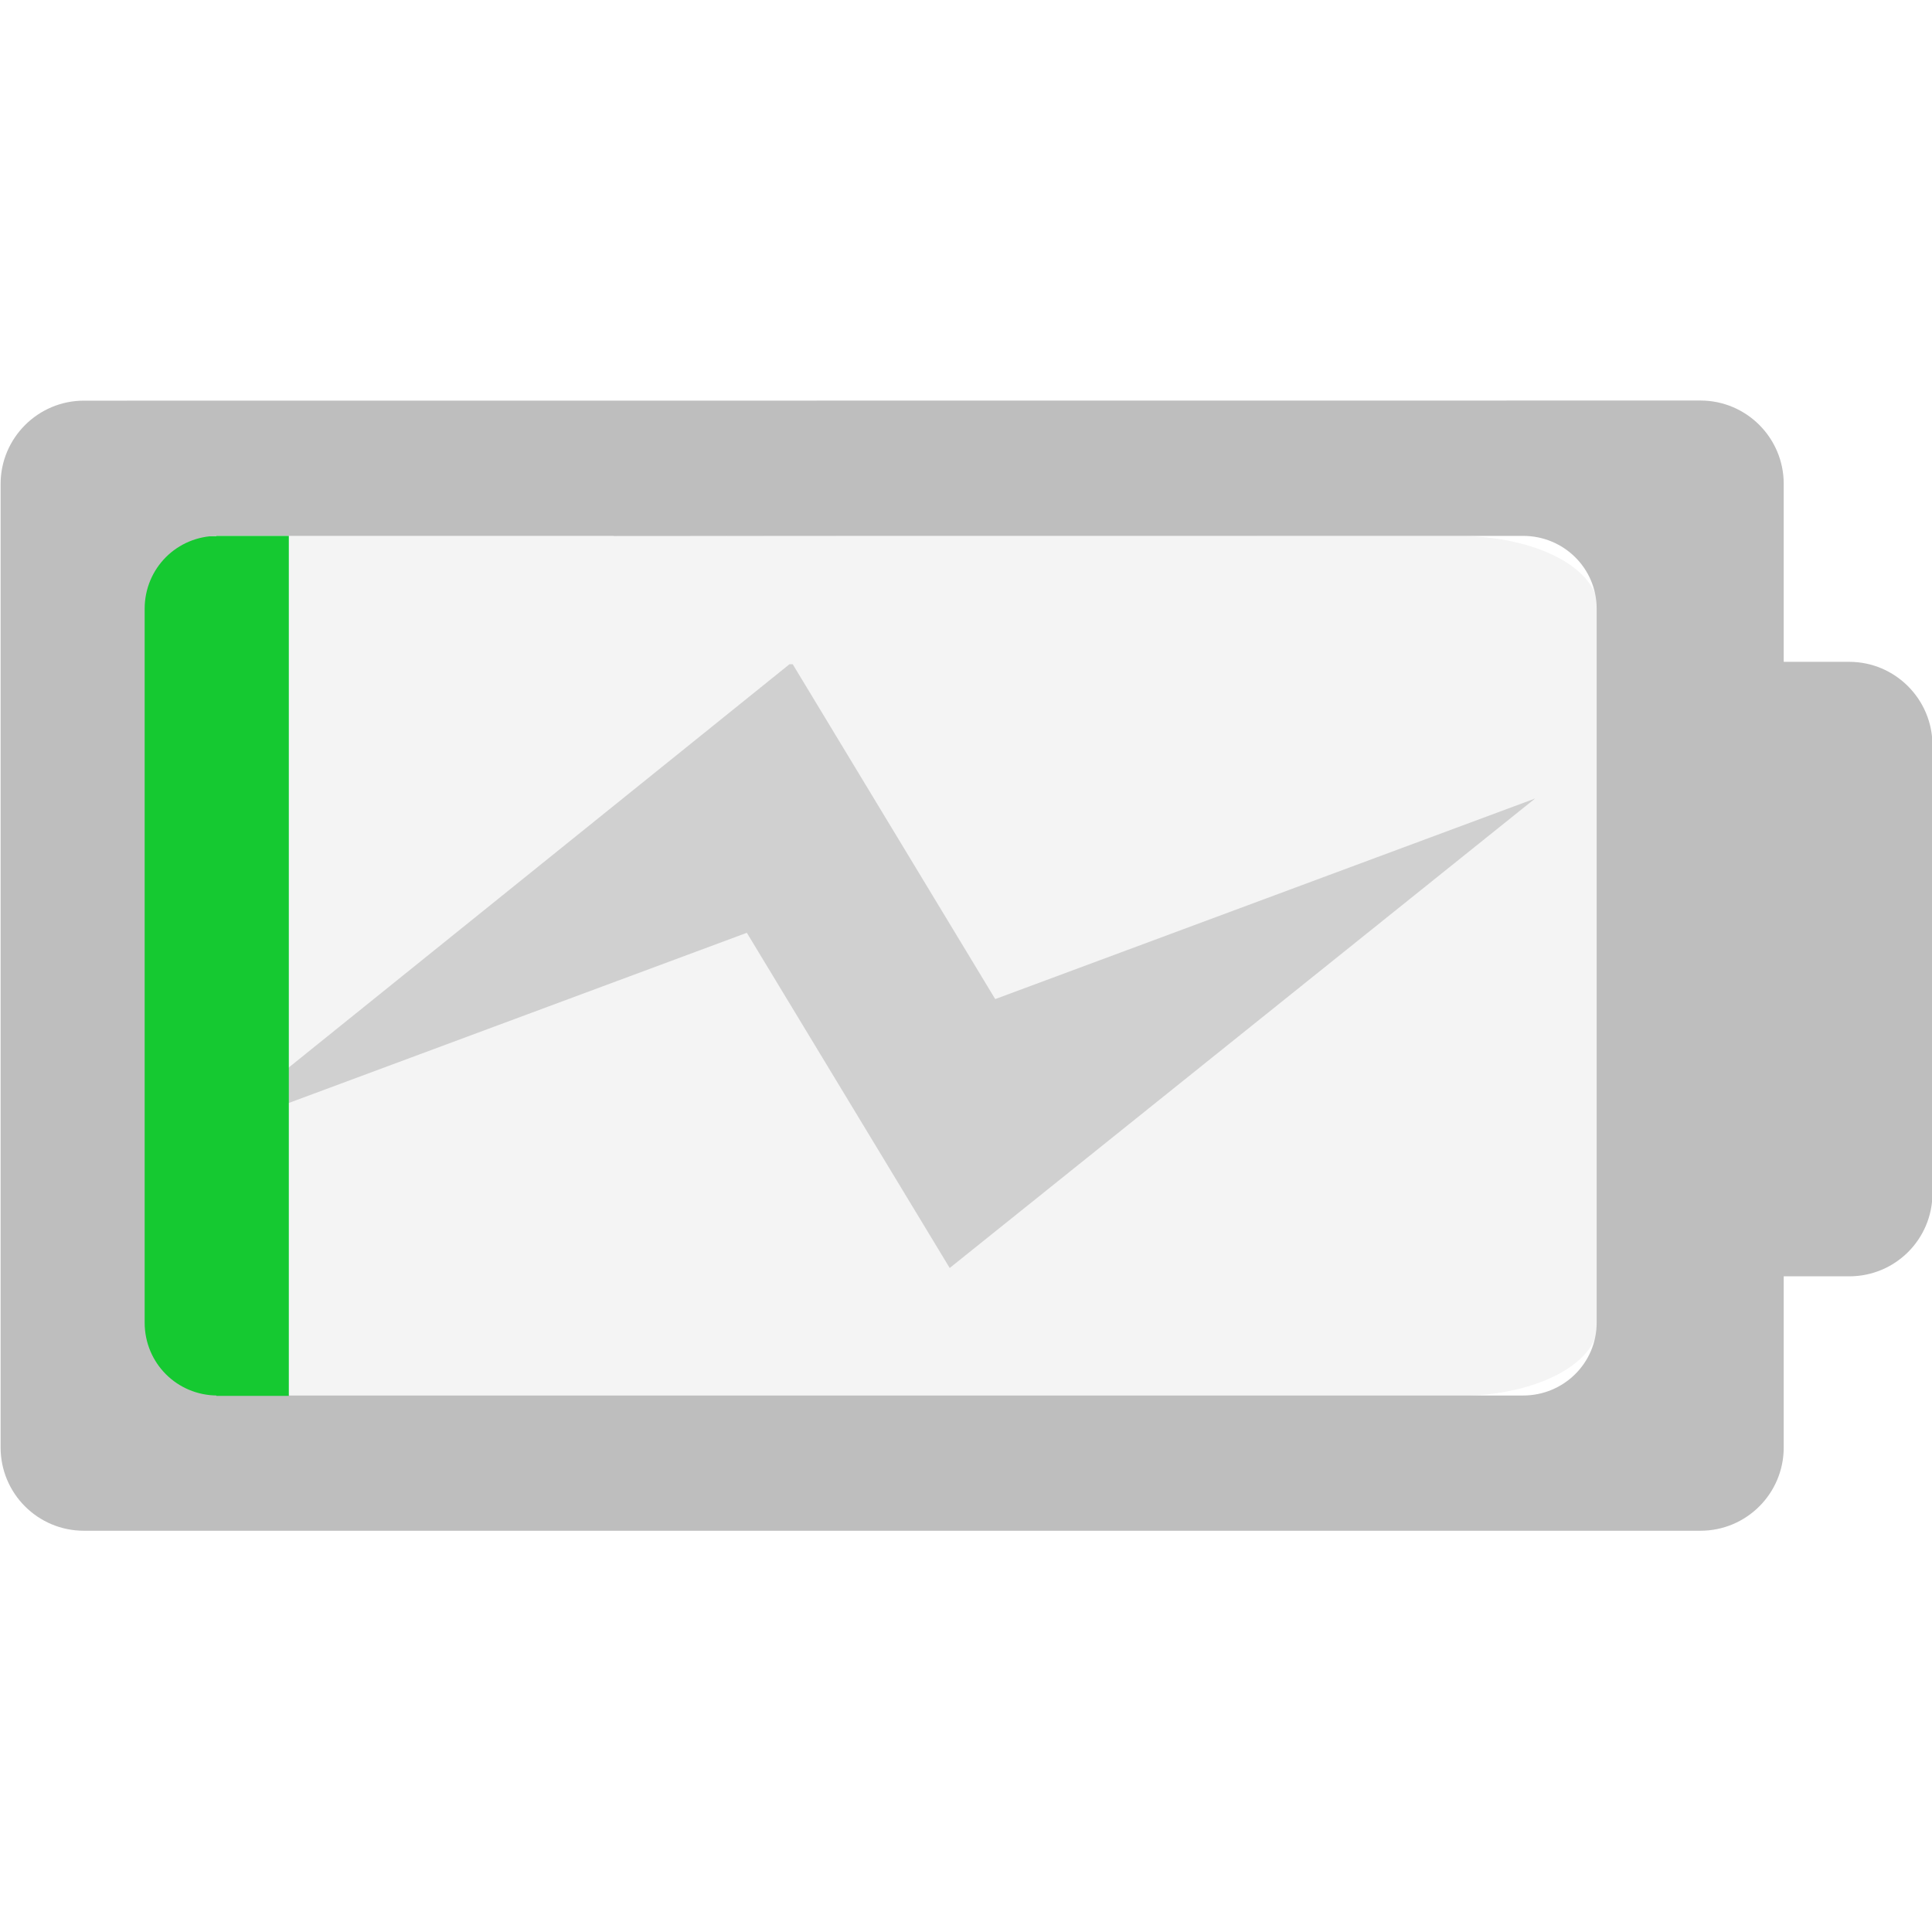
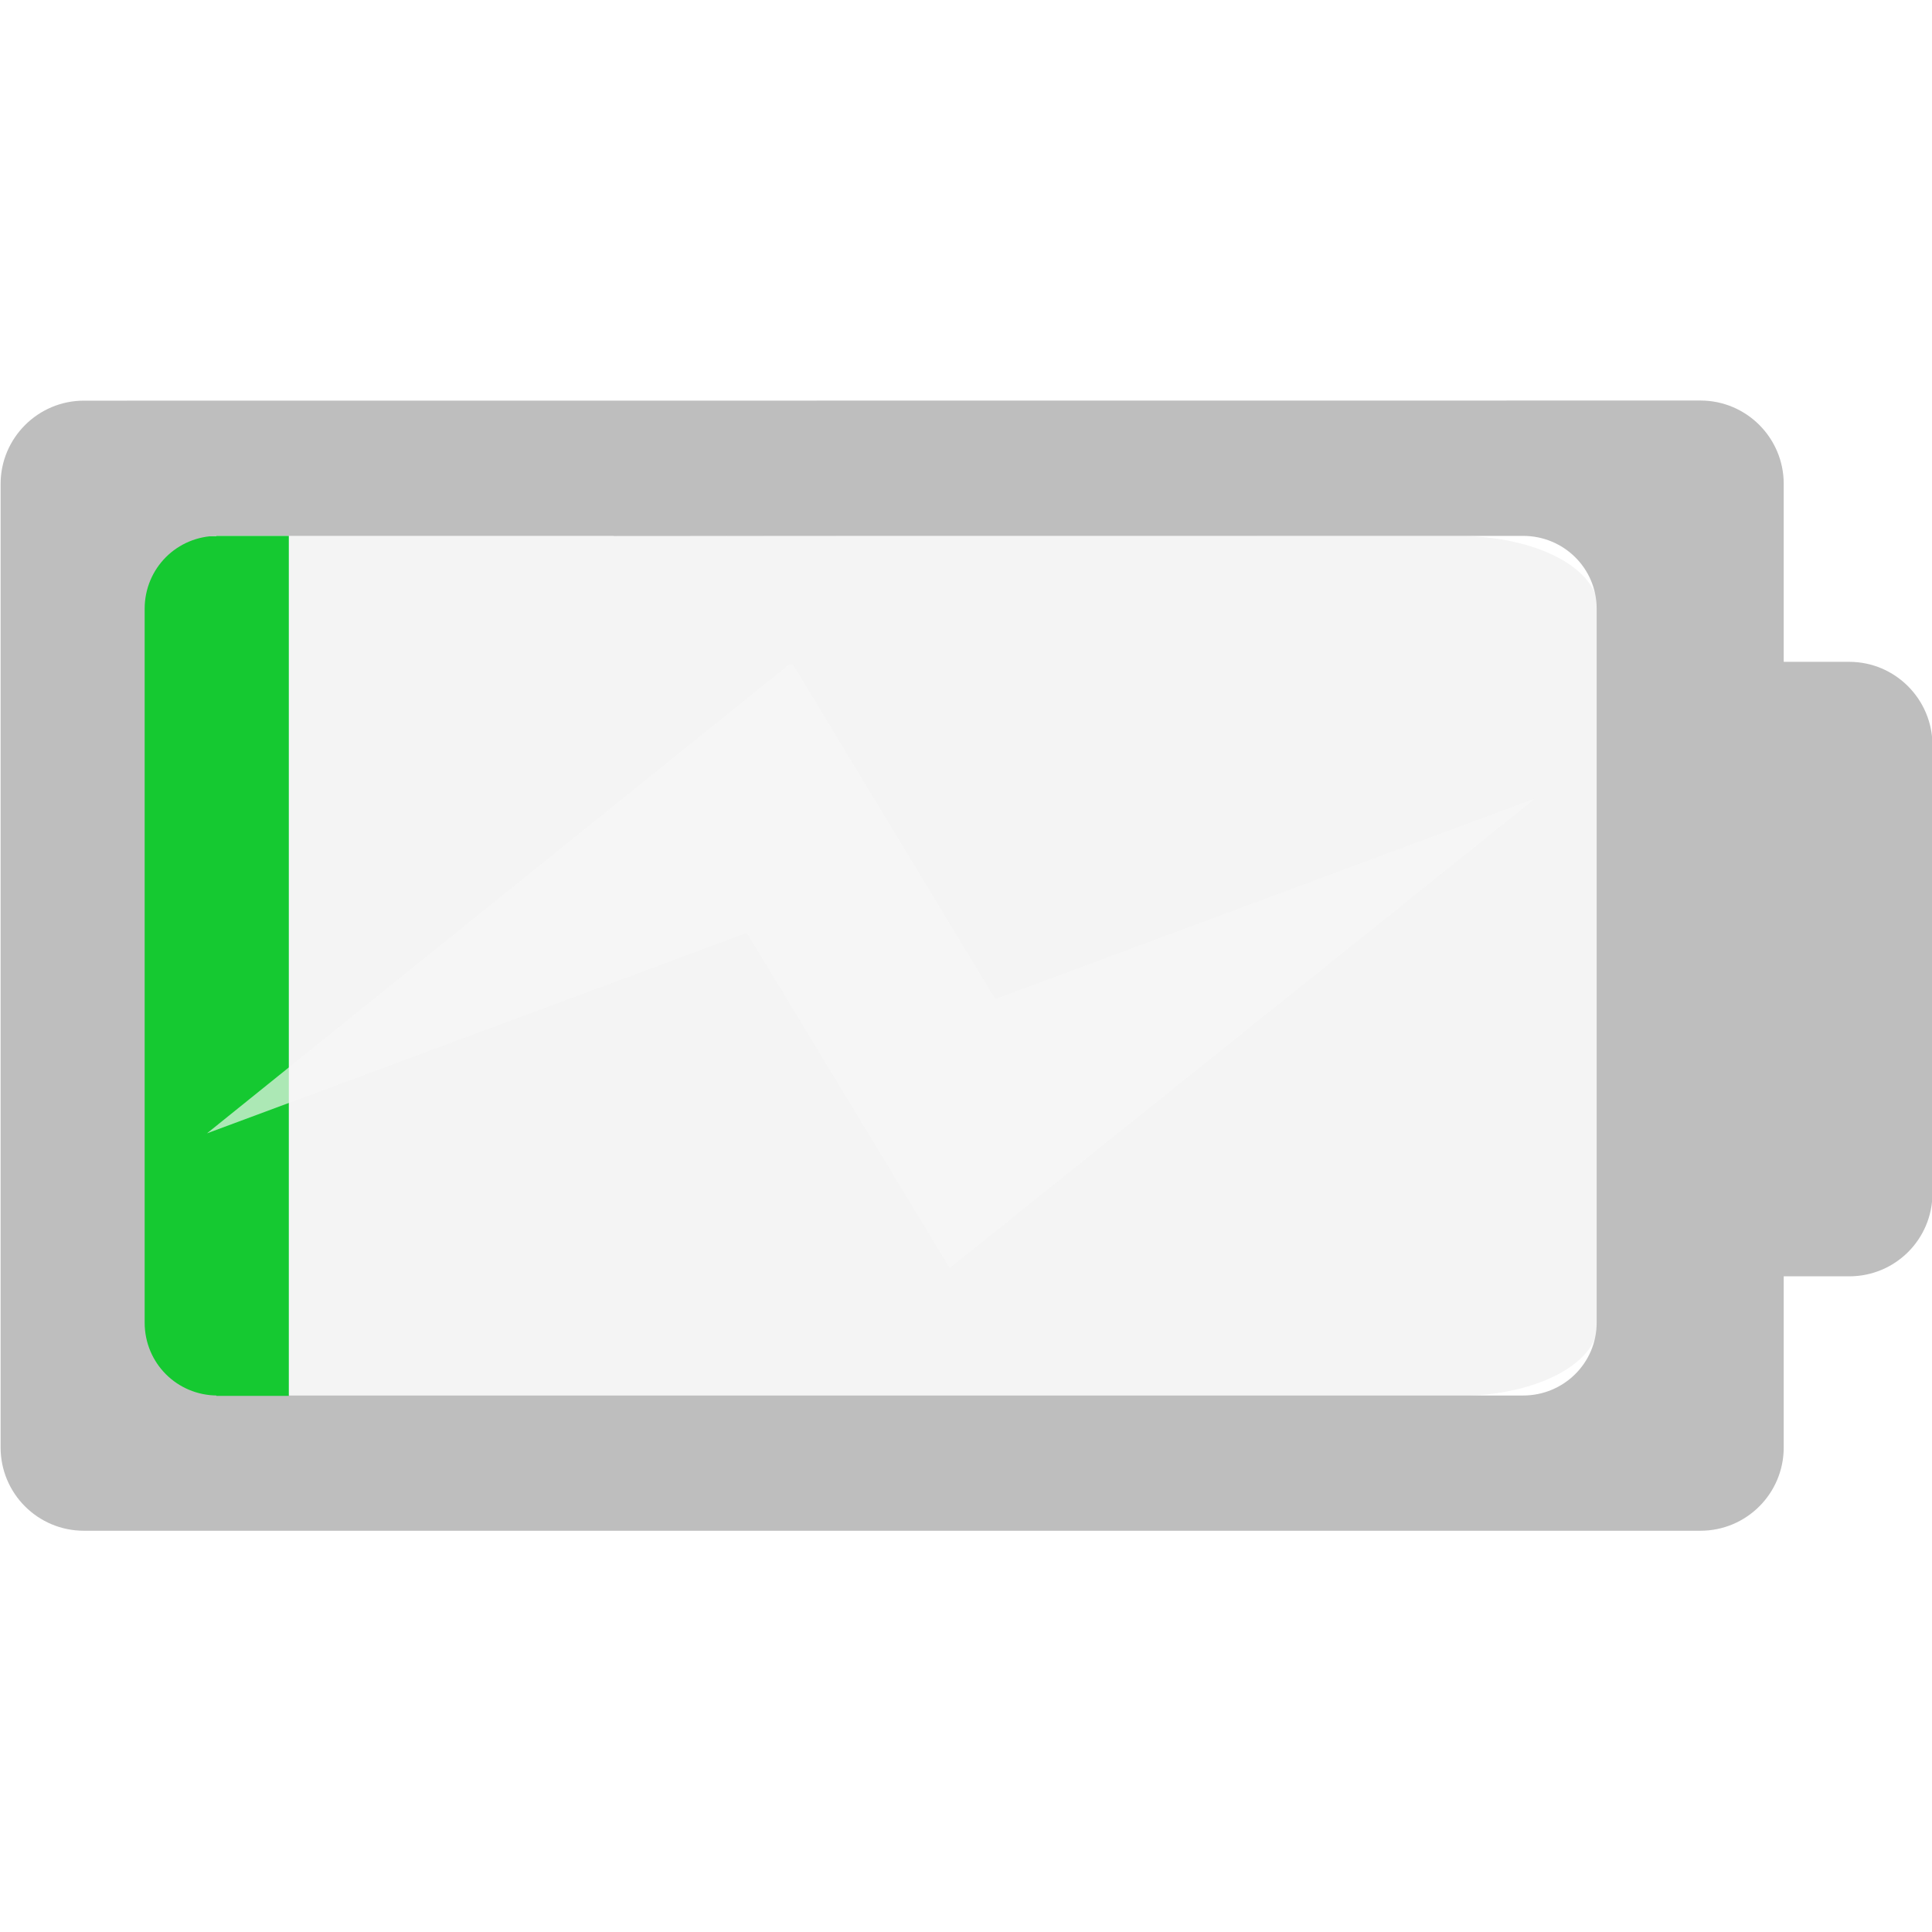
<svg xmlns="http://www.w3.org/2000/svg" version="1.1" viewBox="0 0 16 16">
  <g transform="translate(-2.983 -10.238)">
    <path d="m5.375 14.676v7.122h9.689c0.641 8e-6 1.154-0.268 1.154-0.604v-5.913c0-0.336-0.513-0.604-1.154-0.604z" fill="#bebebe" fill-opacity=".157" stroke-width="1.579" />
-     <path d="m9.521 15.739h0.027l1.677 2.773 4.471-1.661-4.848 3.888-1.68-2.776-4.471 1.661z" fill="#bebebe" fill-opacity=".667" stroke-width="1.01" />
-     <path d="m4.775 14.677-0.569 0.003c-0.017 0-0.031 0.268-0.031 0.604v5.911c1e-7 0.336 0.014 0.604 0.031 0.604h0.569z" fill="#15c931" stroke-width=".257" />
+     <path class="success" d="m4.775 14.677-0.569 0.003c-0.017 0-0.031 0.268-0.031 0.604v5.911c1e-7 0.336 0.014 0.604 0.031 0.604h0.569z" fill="#15c931" stroke-width=".257" />
    <path d="m3.678 13.556c-0.381 0-0.69 0.31-0.69 0.69v7.979c0 0.382 0.309 0.69 0.69 0.69h13.387c0.382 0 0.69-0.309 0.69-0.69v-1.417h0.542c0.382 0 0.69-0.307 0.69-0.69v-3.706c5.95e-4 -0.382-0.308-0.693-0.69-0.693h-0.542v-1.474c0-0.38-0.308-0.69-0.69-0.69zm1.107 1.12h10.812c0.336 0 0.609 0.268 0.609 0.604v5.911c0 0.336-0.274 0.604-0.609 0.604h-10.812c-0.336 0-0.604-0.268-0.604-0.604v-5.911c0-0.336 0.268-0.604 0.604-0.604z" fill="#bebebe" stroke-width="1.143" />
    <path d="m8.066 14.676v0.003l2.125-0.003z" fill="#bebebe" fill-opacity=".667" stroke-width=".946" />
-     <rect x="4.775" y="14.676" width=".6" height="7.122" fill="#15c931" stroke-width="1.225" />
+     <rect class="success" x="4.775" y="14.676" width=".6" height="7.122" fill="#15c931" stroke-width="1.225" />
+     <path d="m9.521 15.739h0.027l1.677 2.773 4.471-1.661-4.848 3.888-1.68-2.776-4.471 1.661z" fill="#f7f7f7" fill-opacity=".667" stroke-width="1.01" />
  </g>
</svg>
